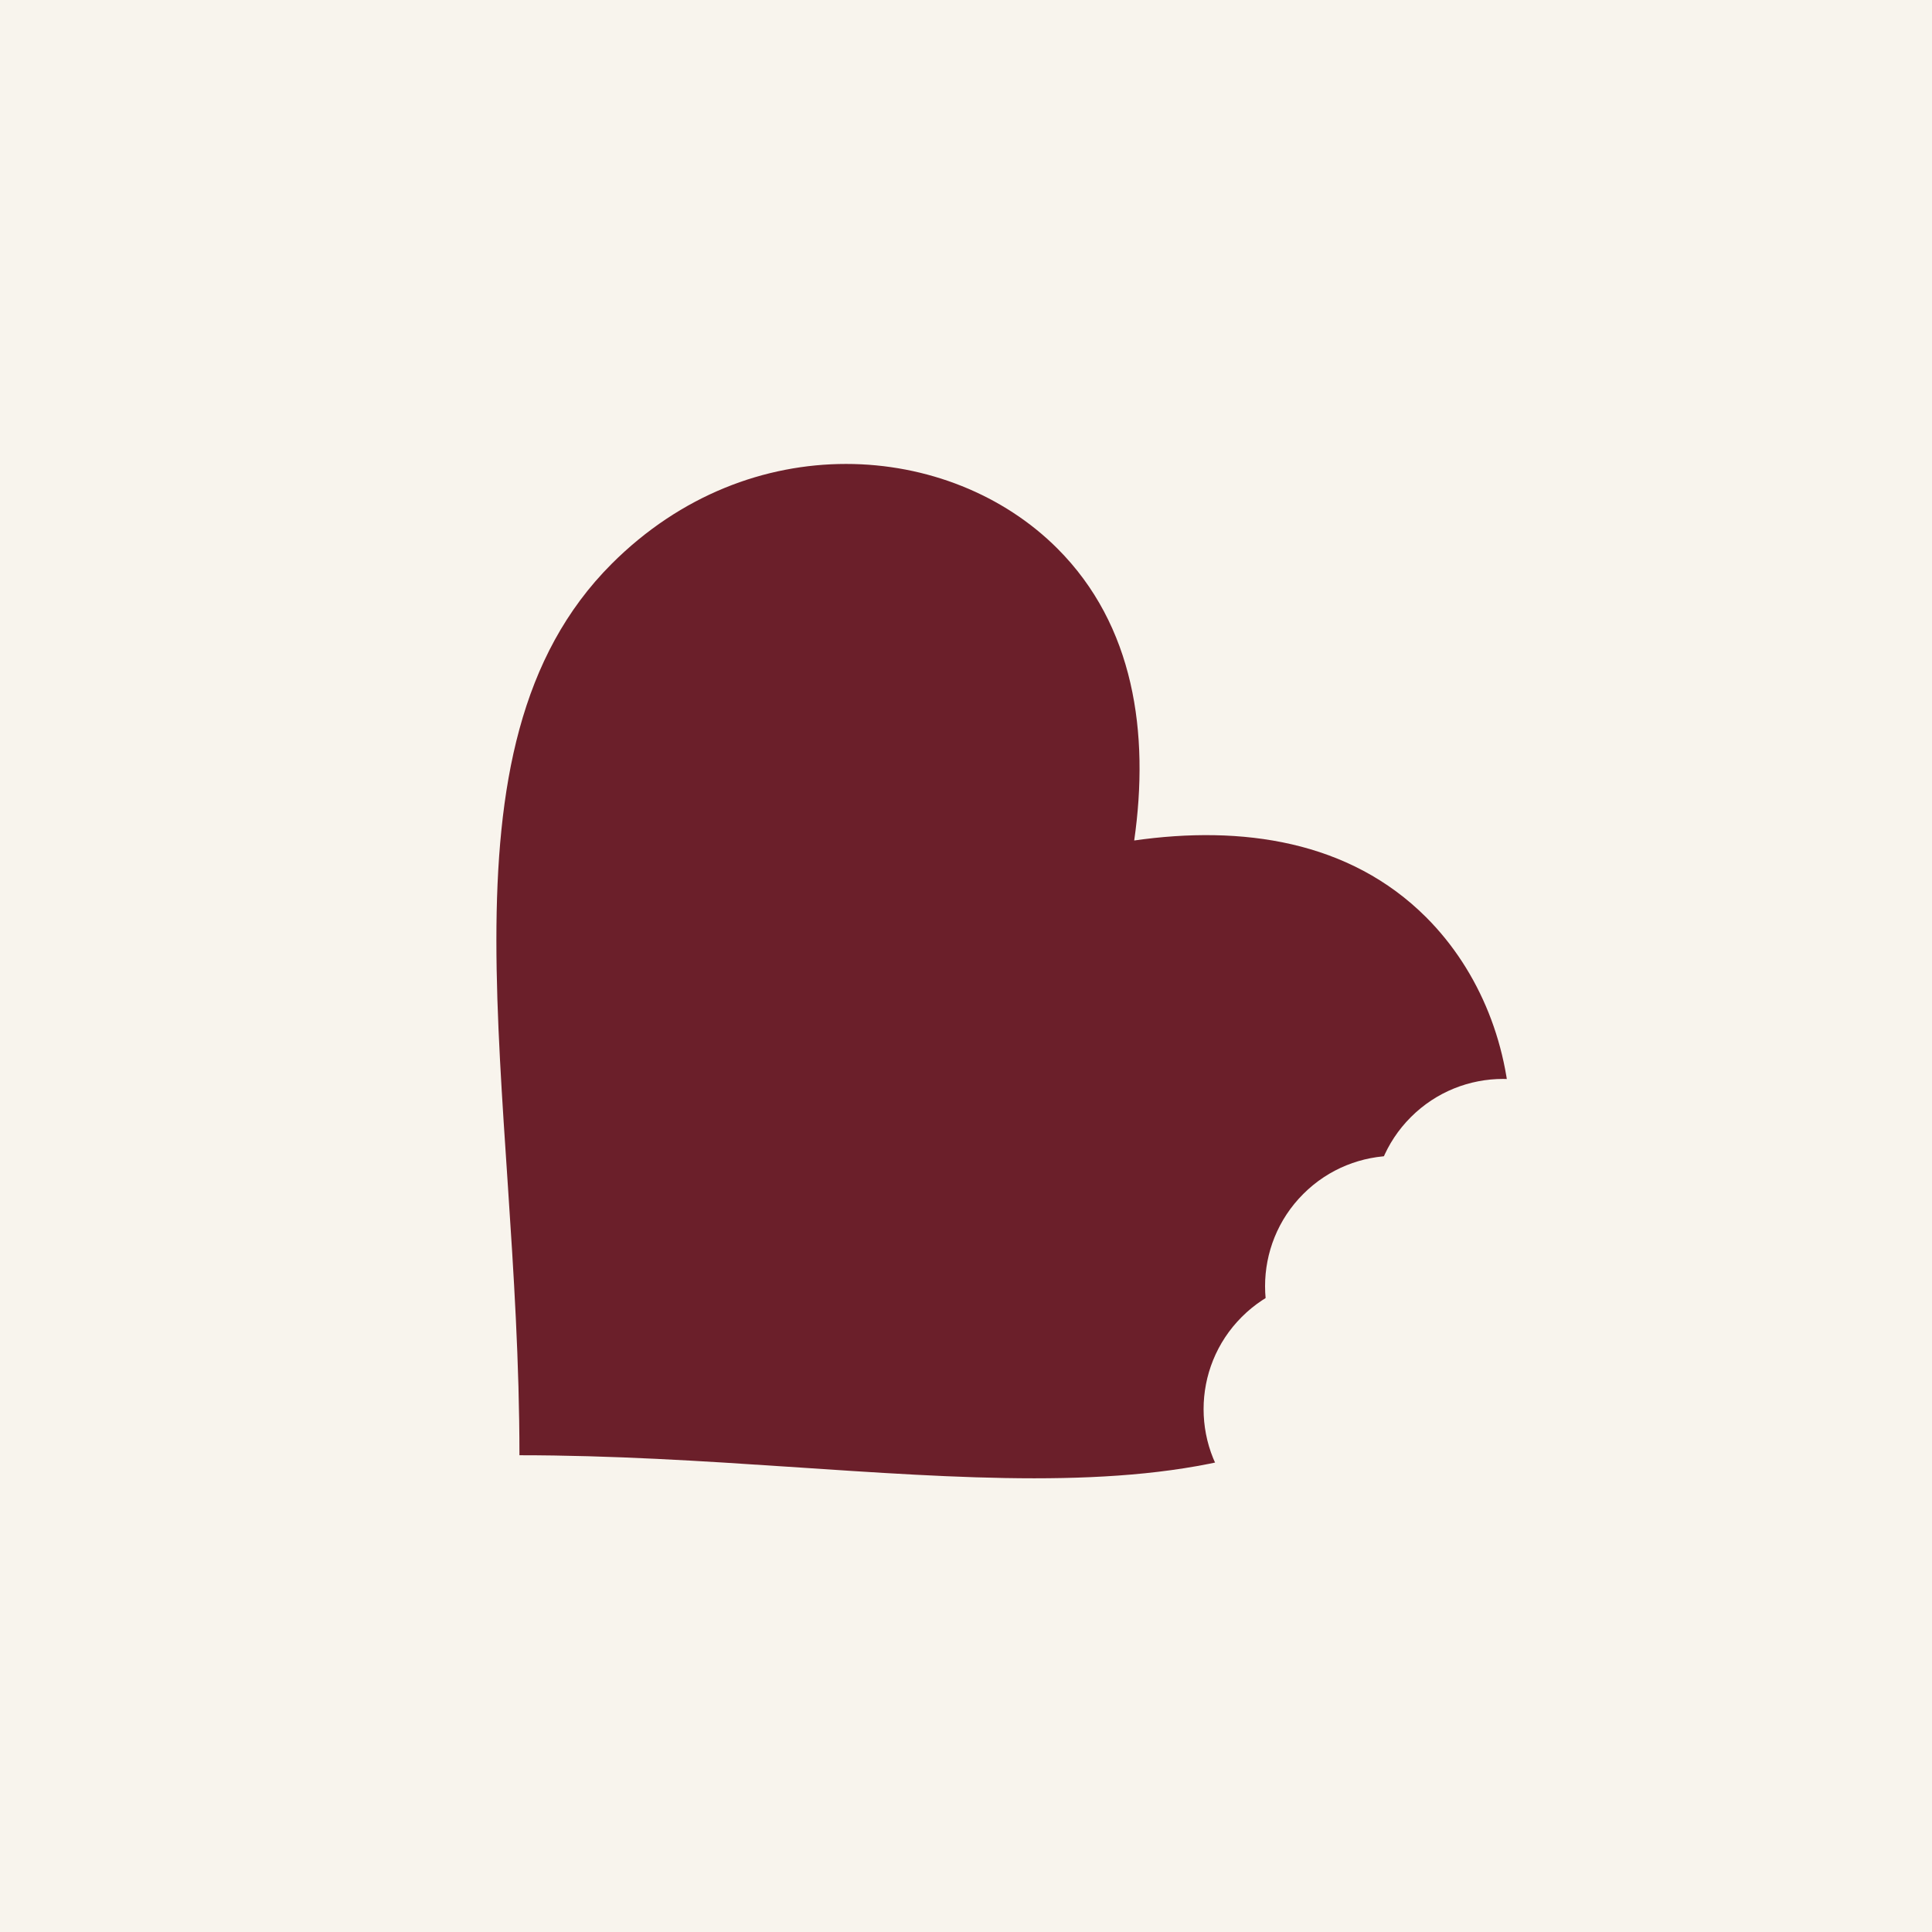
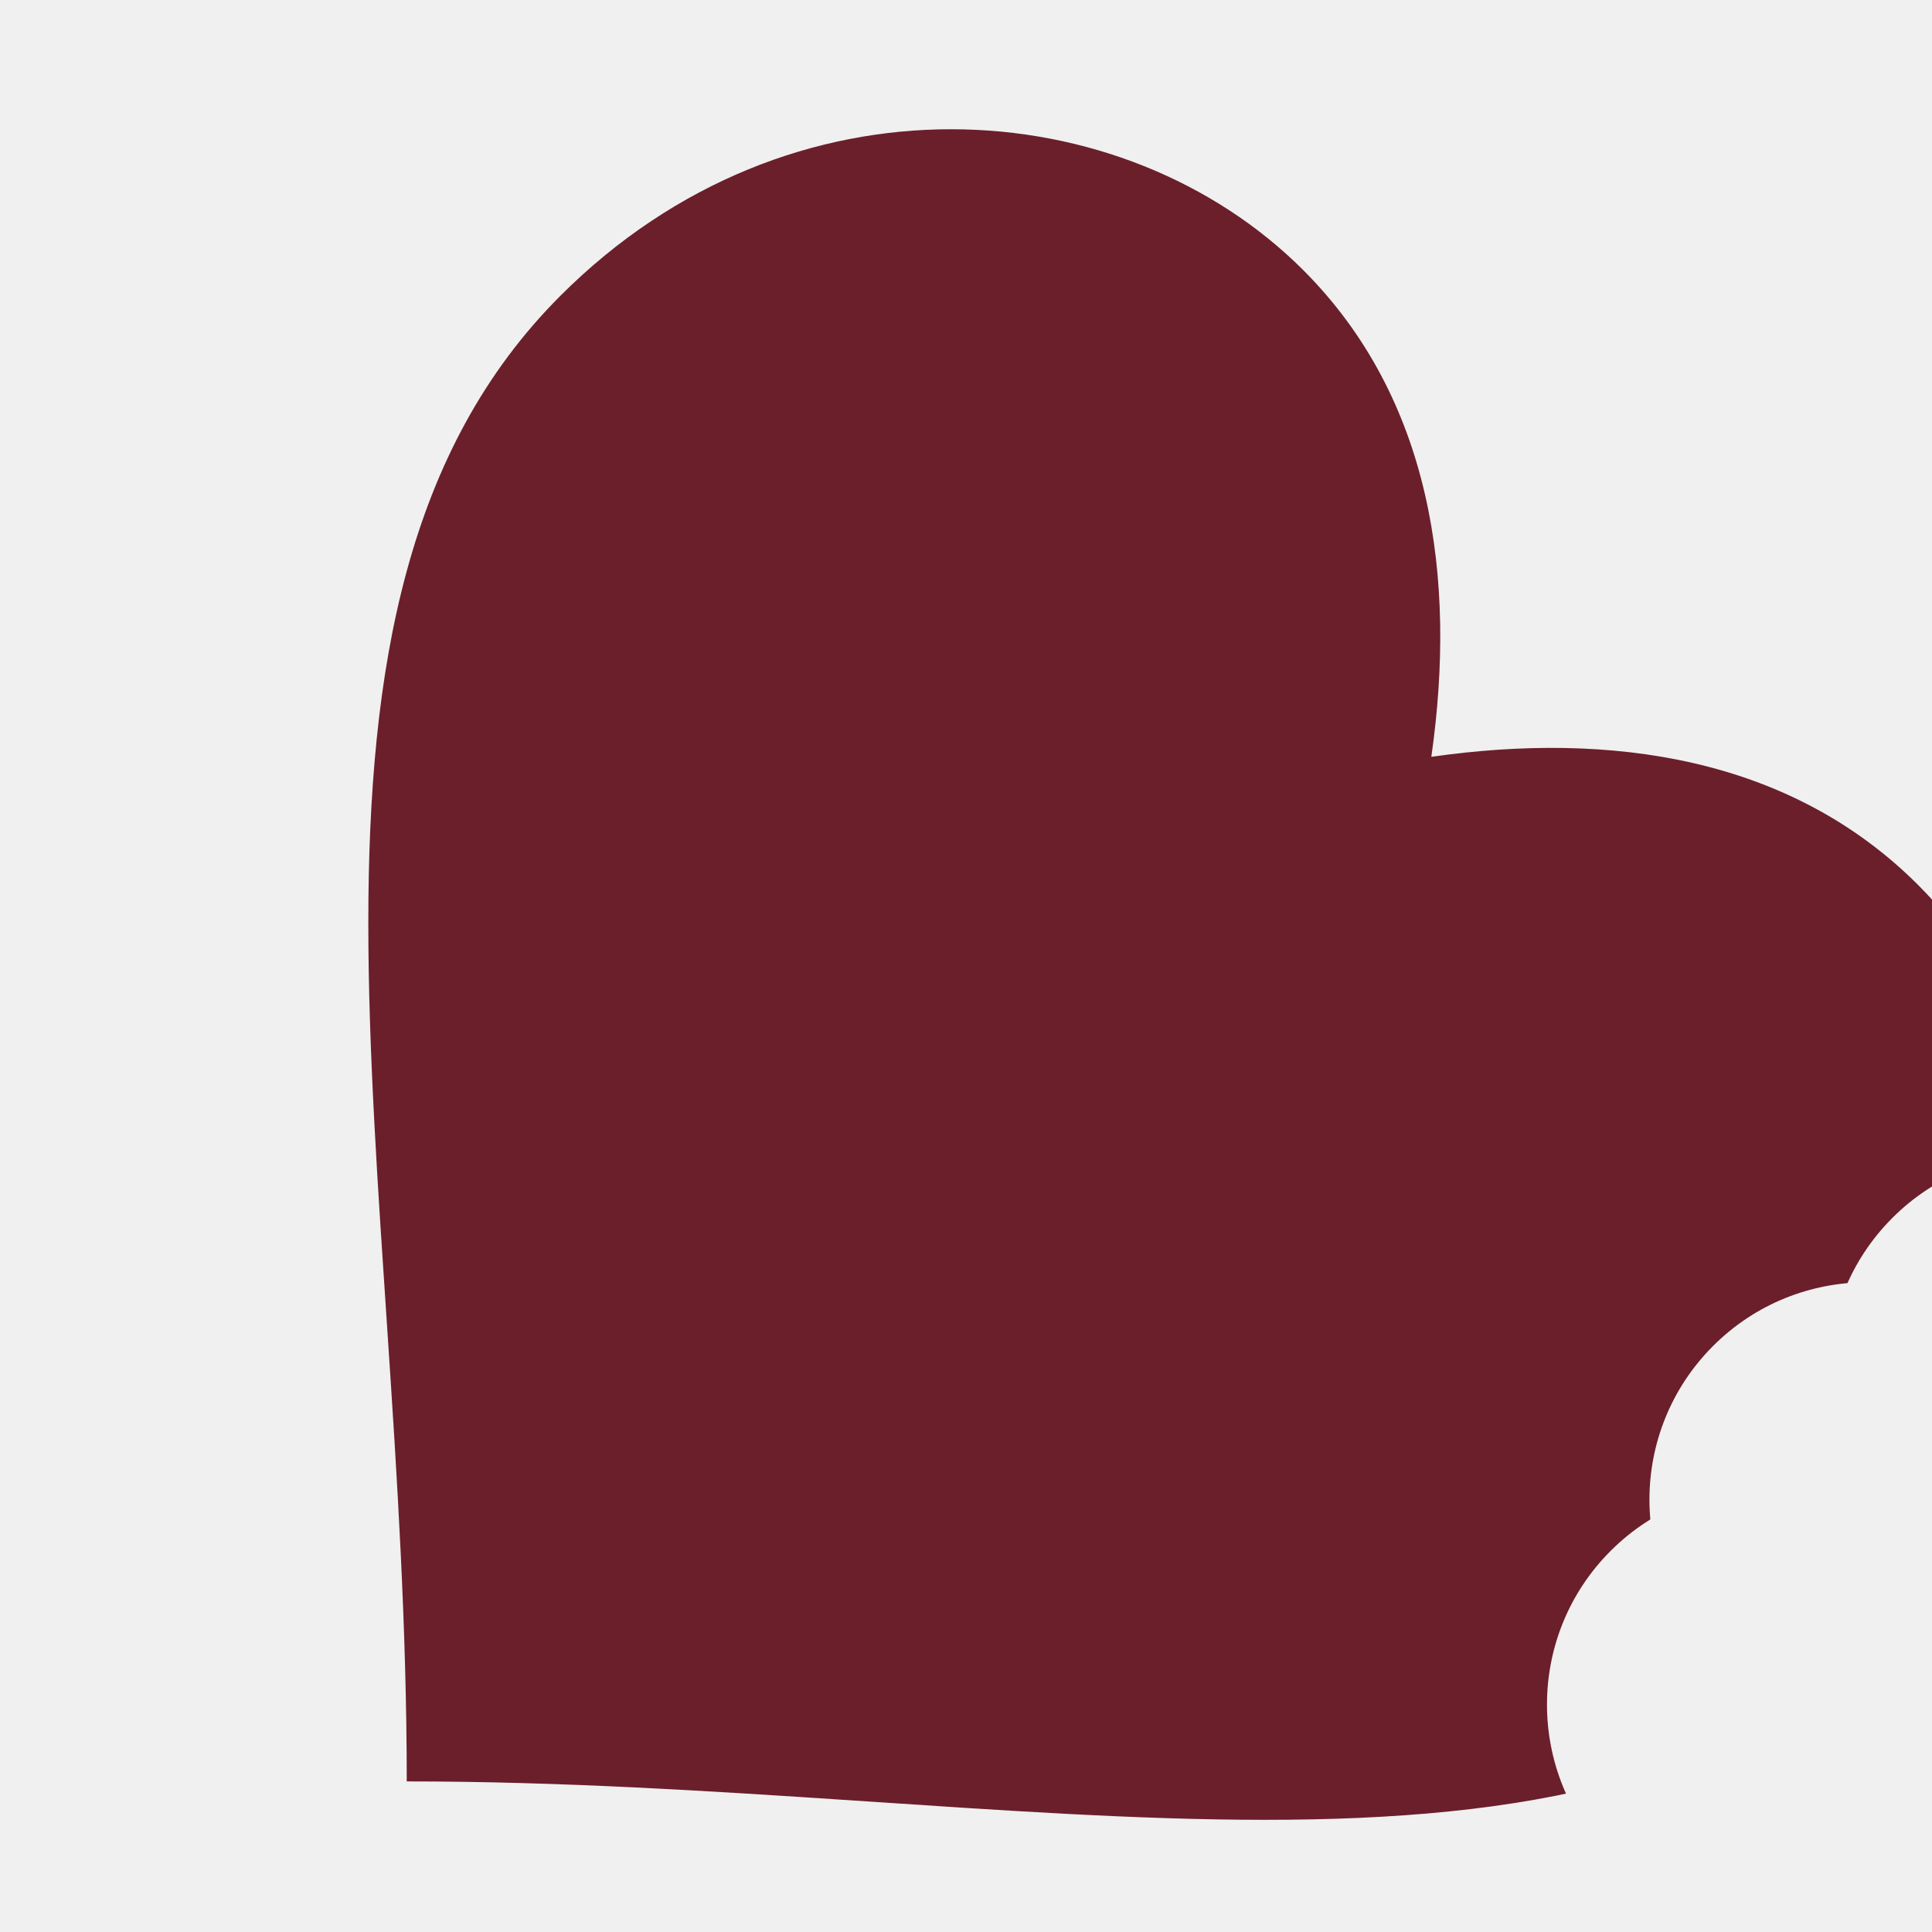
<svg xmlns="http://www.w3.org/2000/svg" viewBox="0 0 64 64">
-   <rect width="64" height="64" fill="#f8f4ed" />
-   <g transform="rotate(45, 32, 32) translate(33, 37) scale(0.72) translate(-32, -28.5)">
-     <path d="M32 52 C20 40 6 32 6 20 C6 11 13 5 20 5 C25 5 29 8 32 12 C35 8 39 5 44 5 C51 5 58 11 58 20 C58 32 44 40 32 52Z" fill="#6b1f2a" />
-     <circle cx="56" cy="12" r="6" fill="#f8f4ed" />
-     <circle cx="55" cy="18" r="6" fill="#f8f4ed" />
-     <circle cx="57" cy="24" r="6" fill="#f8f4ed" />
-   </g>
+   <defs>
+     <style>
+       .heart { fill: #6b1f2a; }
+       @media (prefers-color-scheme: dark) {
+         .heart { fill: #f8f4ed; }
+       }
+     </style>
+     <mask id="bite-mask">
+       <g transform="rotate(45, 32, 32) translate(38, 36) scale(1.2) translate(-32, -28.5)">
+         <path d="M32 52 C20 40 6 32 6 20 C6 11 13 5 20 5 C25 5 29 8 32 12 C35 8 39 5 44 5 C51 5 58 11 58 20 C58 32 44 40 32 52Z" fill="white" />
+         <circle cx="56" cy="12" r="6" fill="black" />
+         <circle cx="55" cy="18" r="6" fill="black" />
+         <circle cx="57" cy="24" r="6" fill="black" />
+       </g>
+     </mask>
+   </defs>
+   <rect width="64" height="64" class="heart" mask="url(#bite-mask)" />
</svg>
